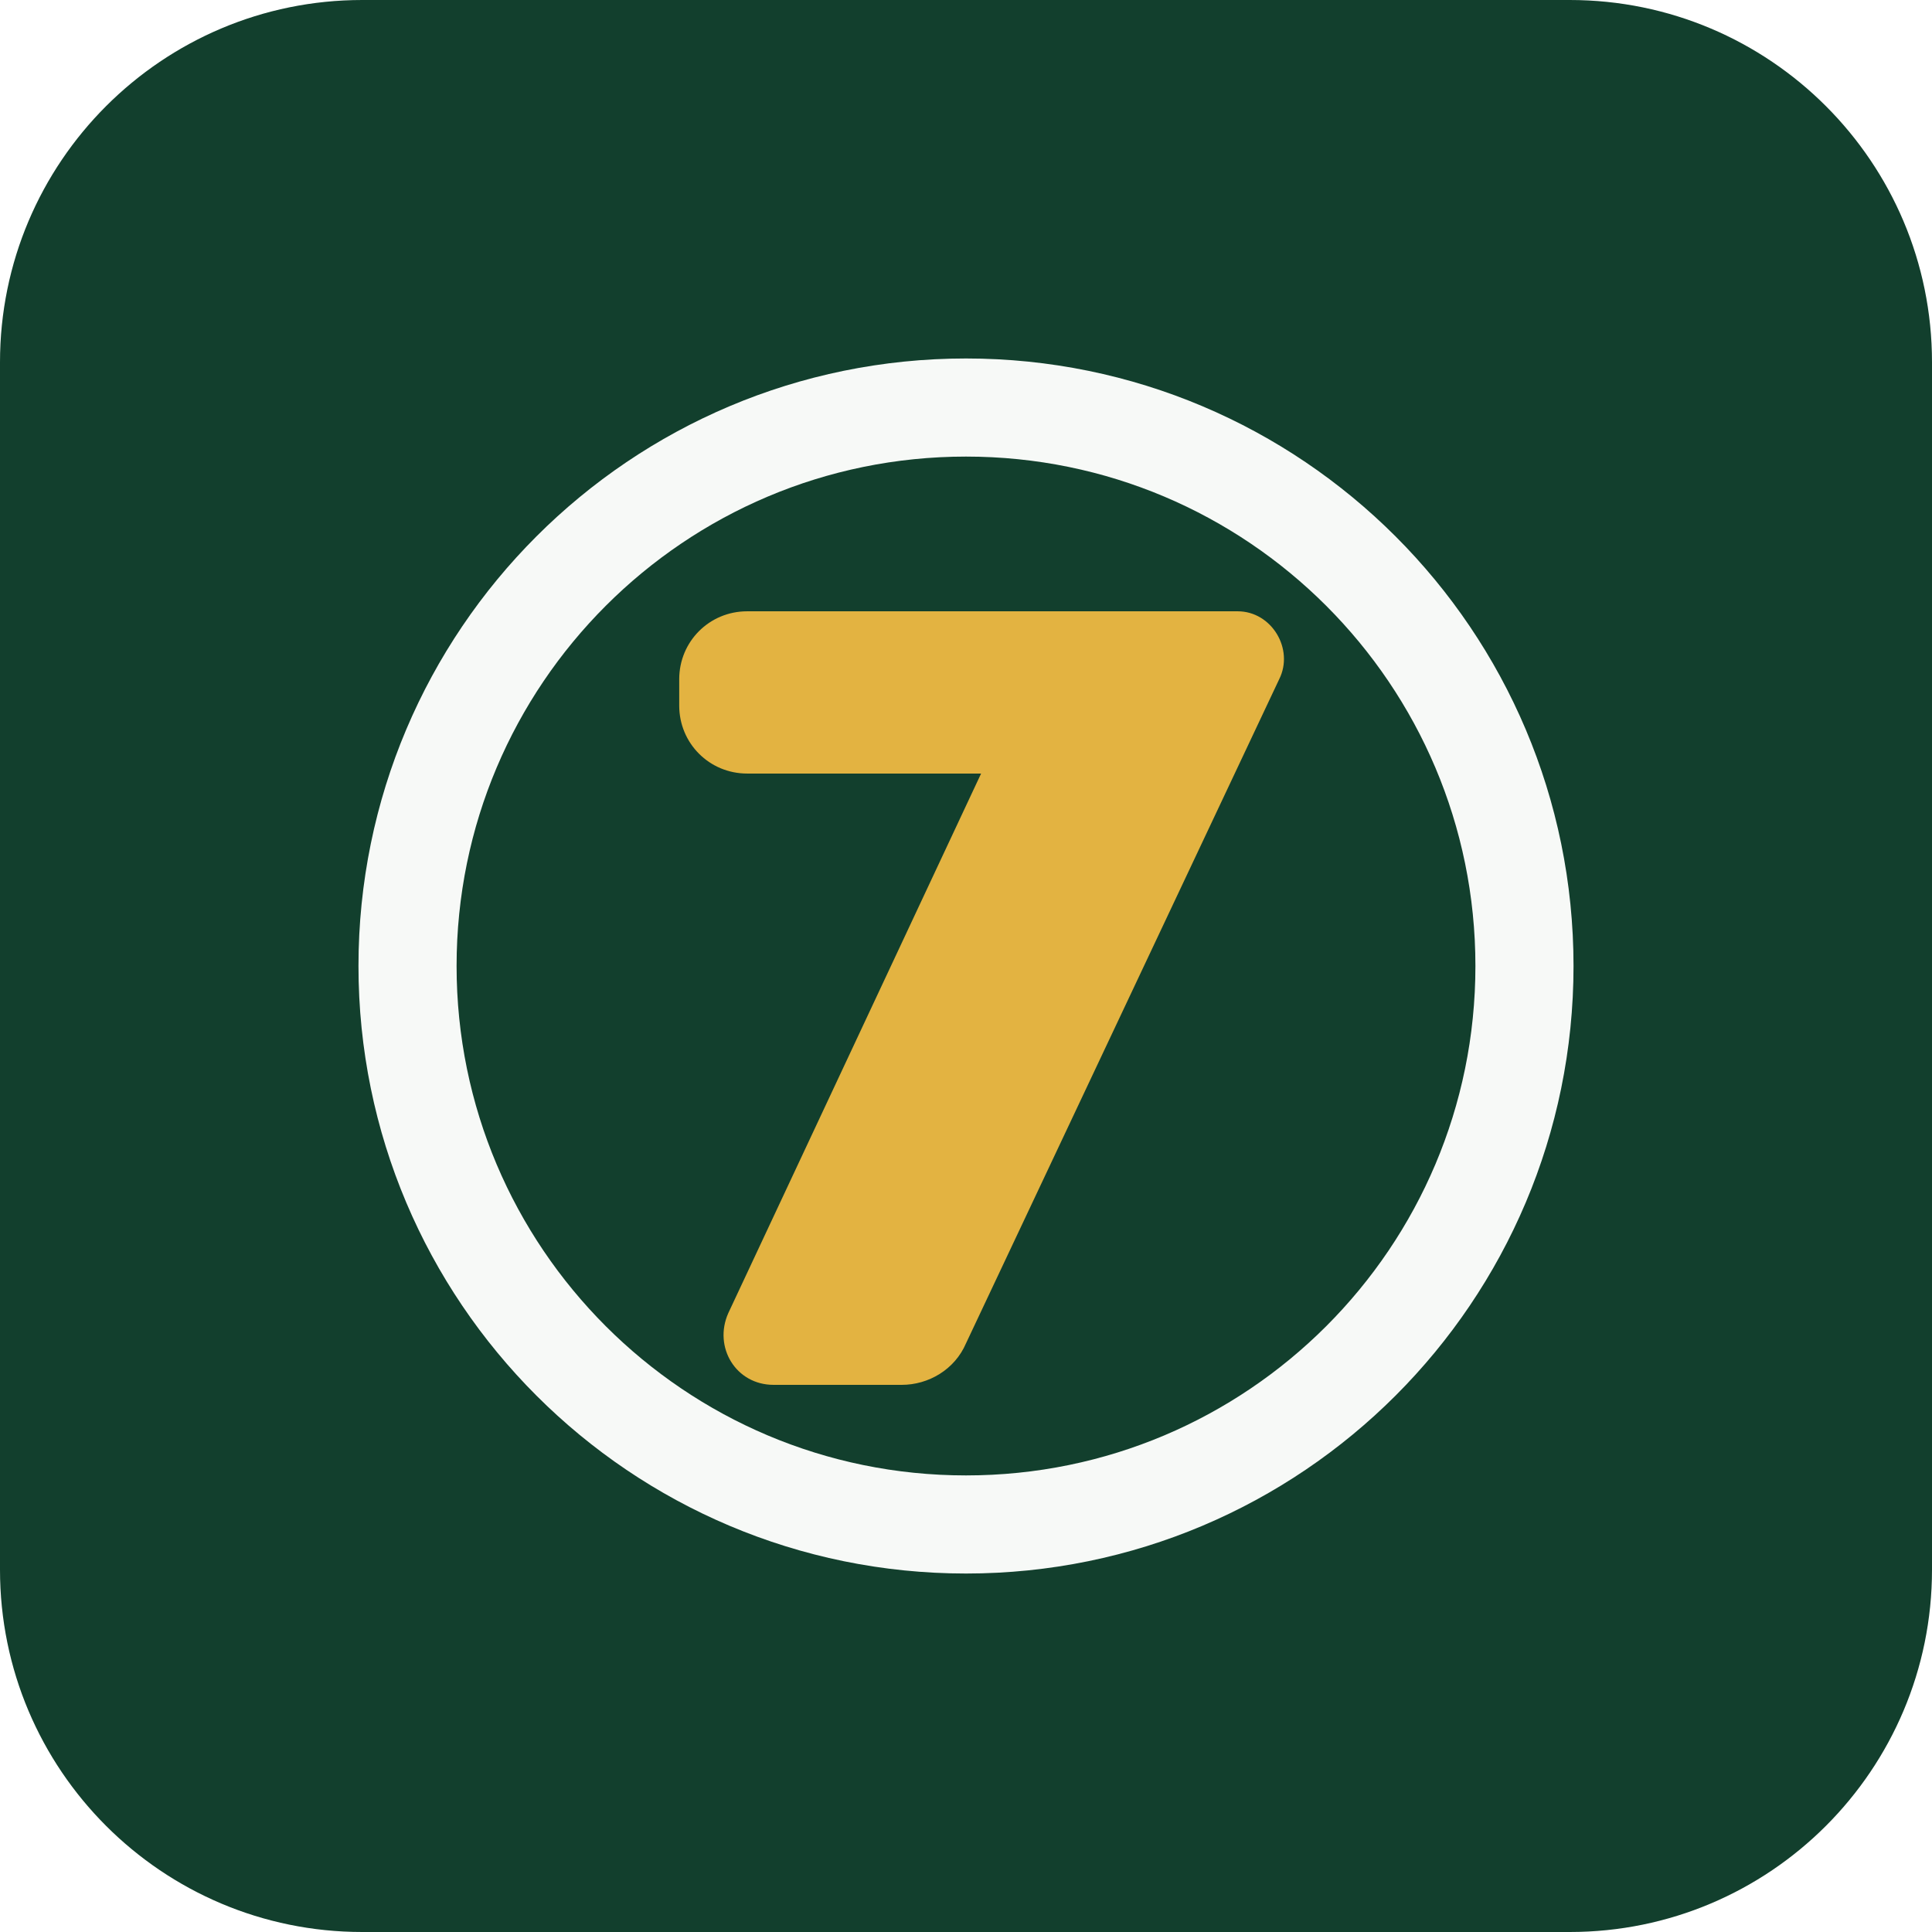
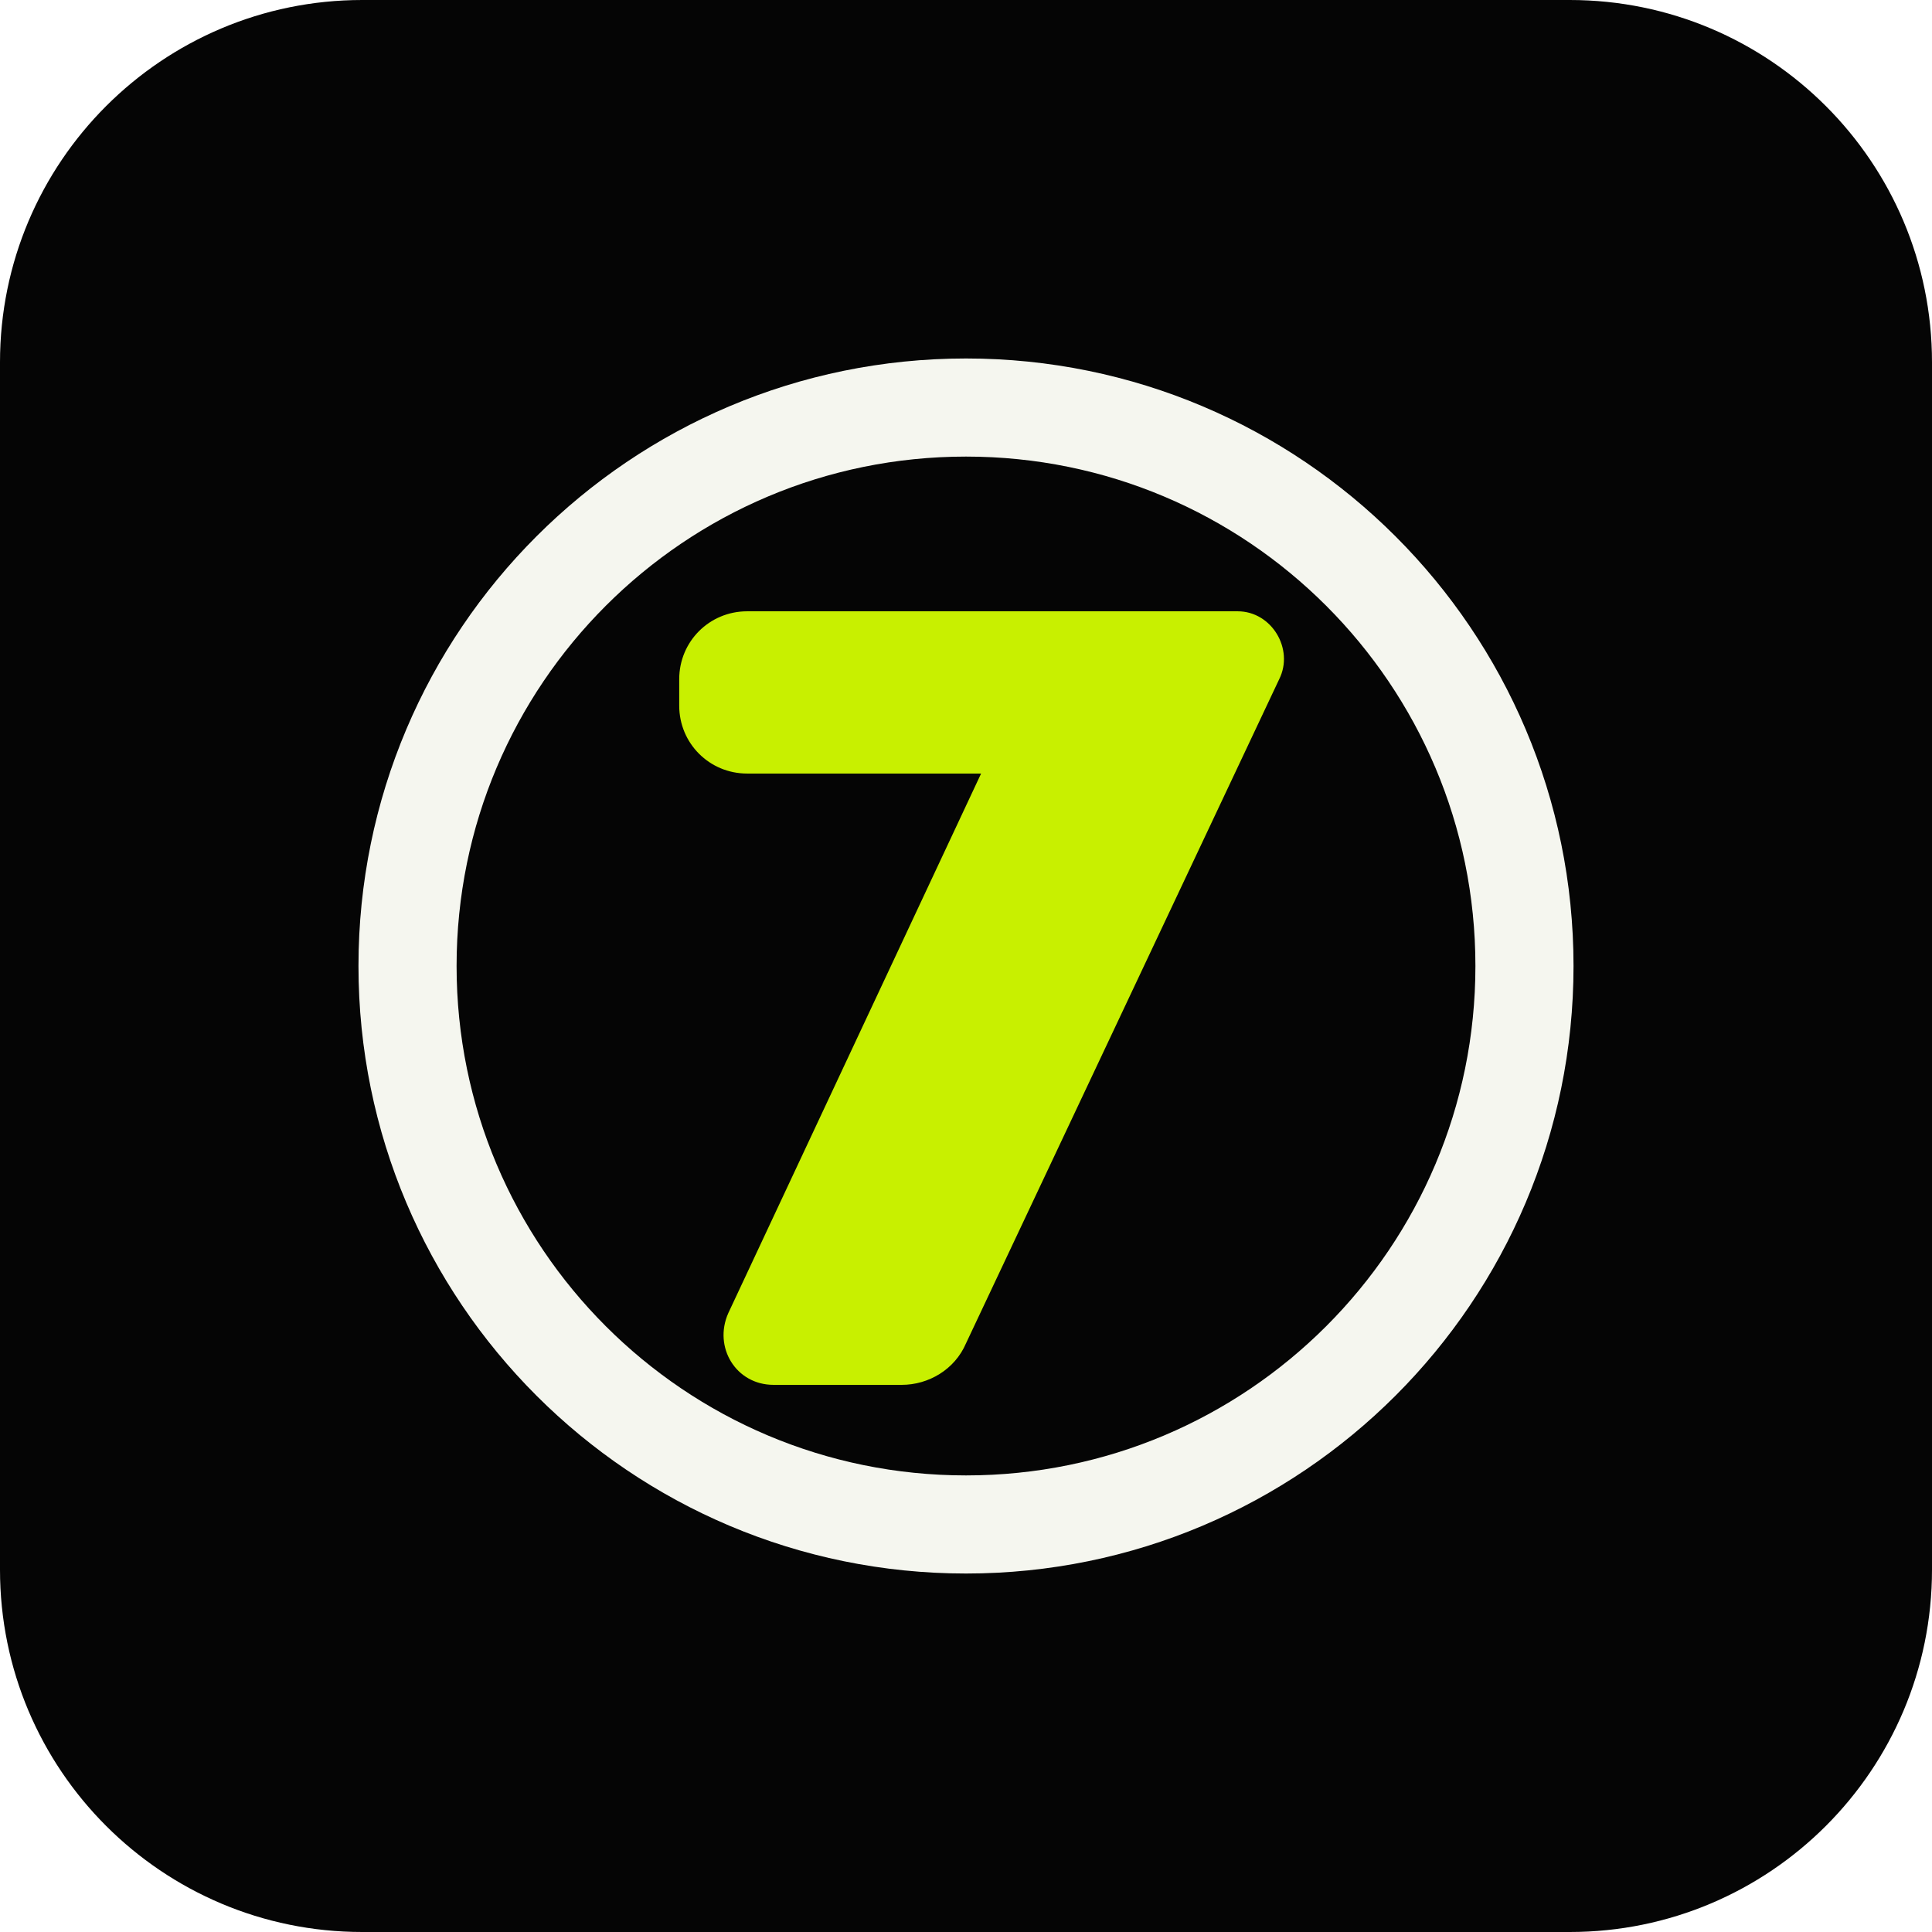
<svg xmlns="http://www.w3.org/2000/svg" viewBox="0 0 512 512" role="img" aria-label="Academy Mods icon">
-   <rect width="512" height="512" rx="96" fill="#123f2d" />
-   <circle cx="256" cy="256" r="148" fill="none" stroke="#f7f9f7" stroke-width="26" />
-   <path d="M198 162h130c9 0 15 10 11 18l-83 176c-3 7-10 11-17 11h-34c-10 0-16-10-12-19l67-143h-62c-10 0-18-8-18-18v-7c0-10 8-18 18-18z" fill="#e3b341" />
+   <rect width="512" height="512" rx="96" fill="#050505" />
+   <circle cx="256" cy="256" r="148" fill="none" stroke="#f5f6ef" stroke-width="26" />
+   <path d="M198 162h130c9 0 15 10 11 18l-83 176c-3 7-10 11-17 11h-34c-10 0-16-10-12-19l67-143h-62c-10 0-18-8-18-18v-7c0-10 8-18 18-18z" fill="#c8f000" />
</svg>
